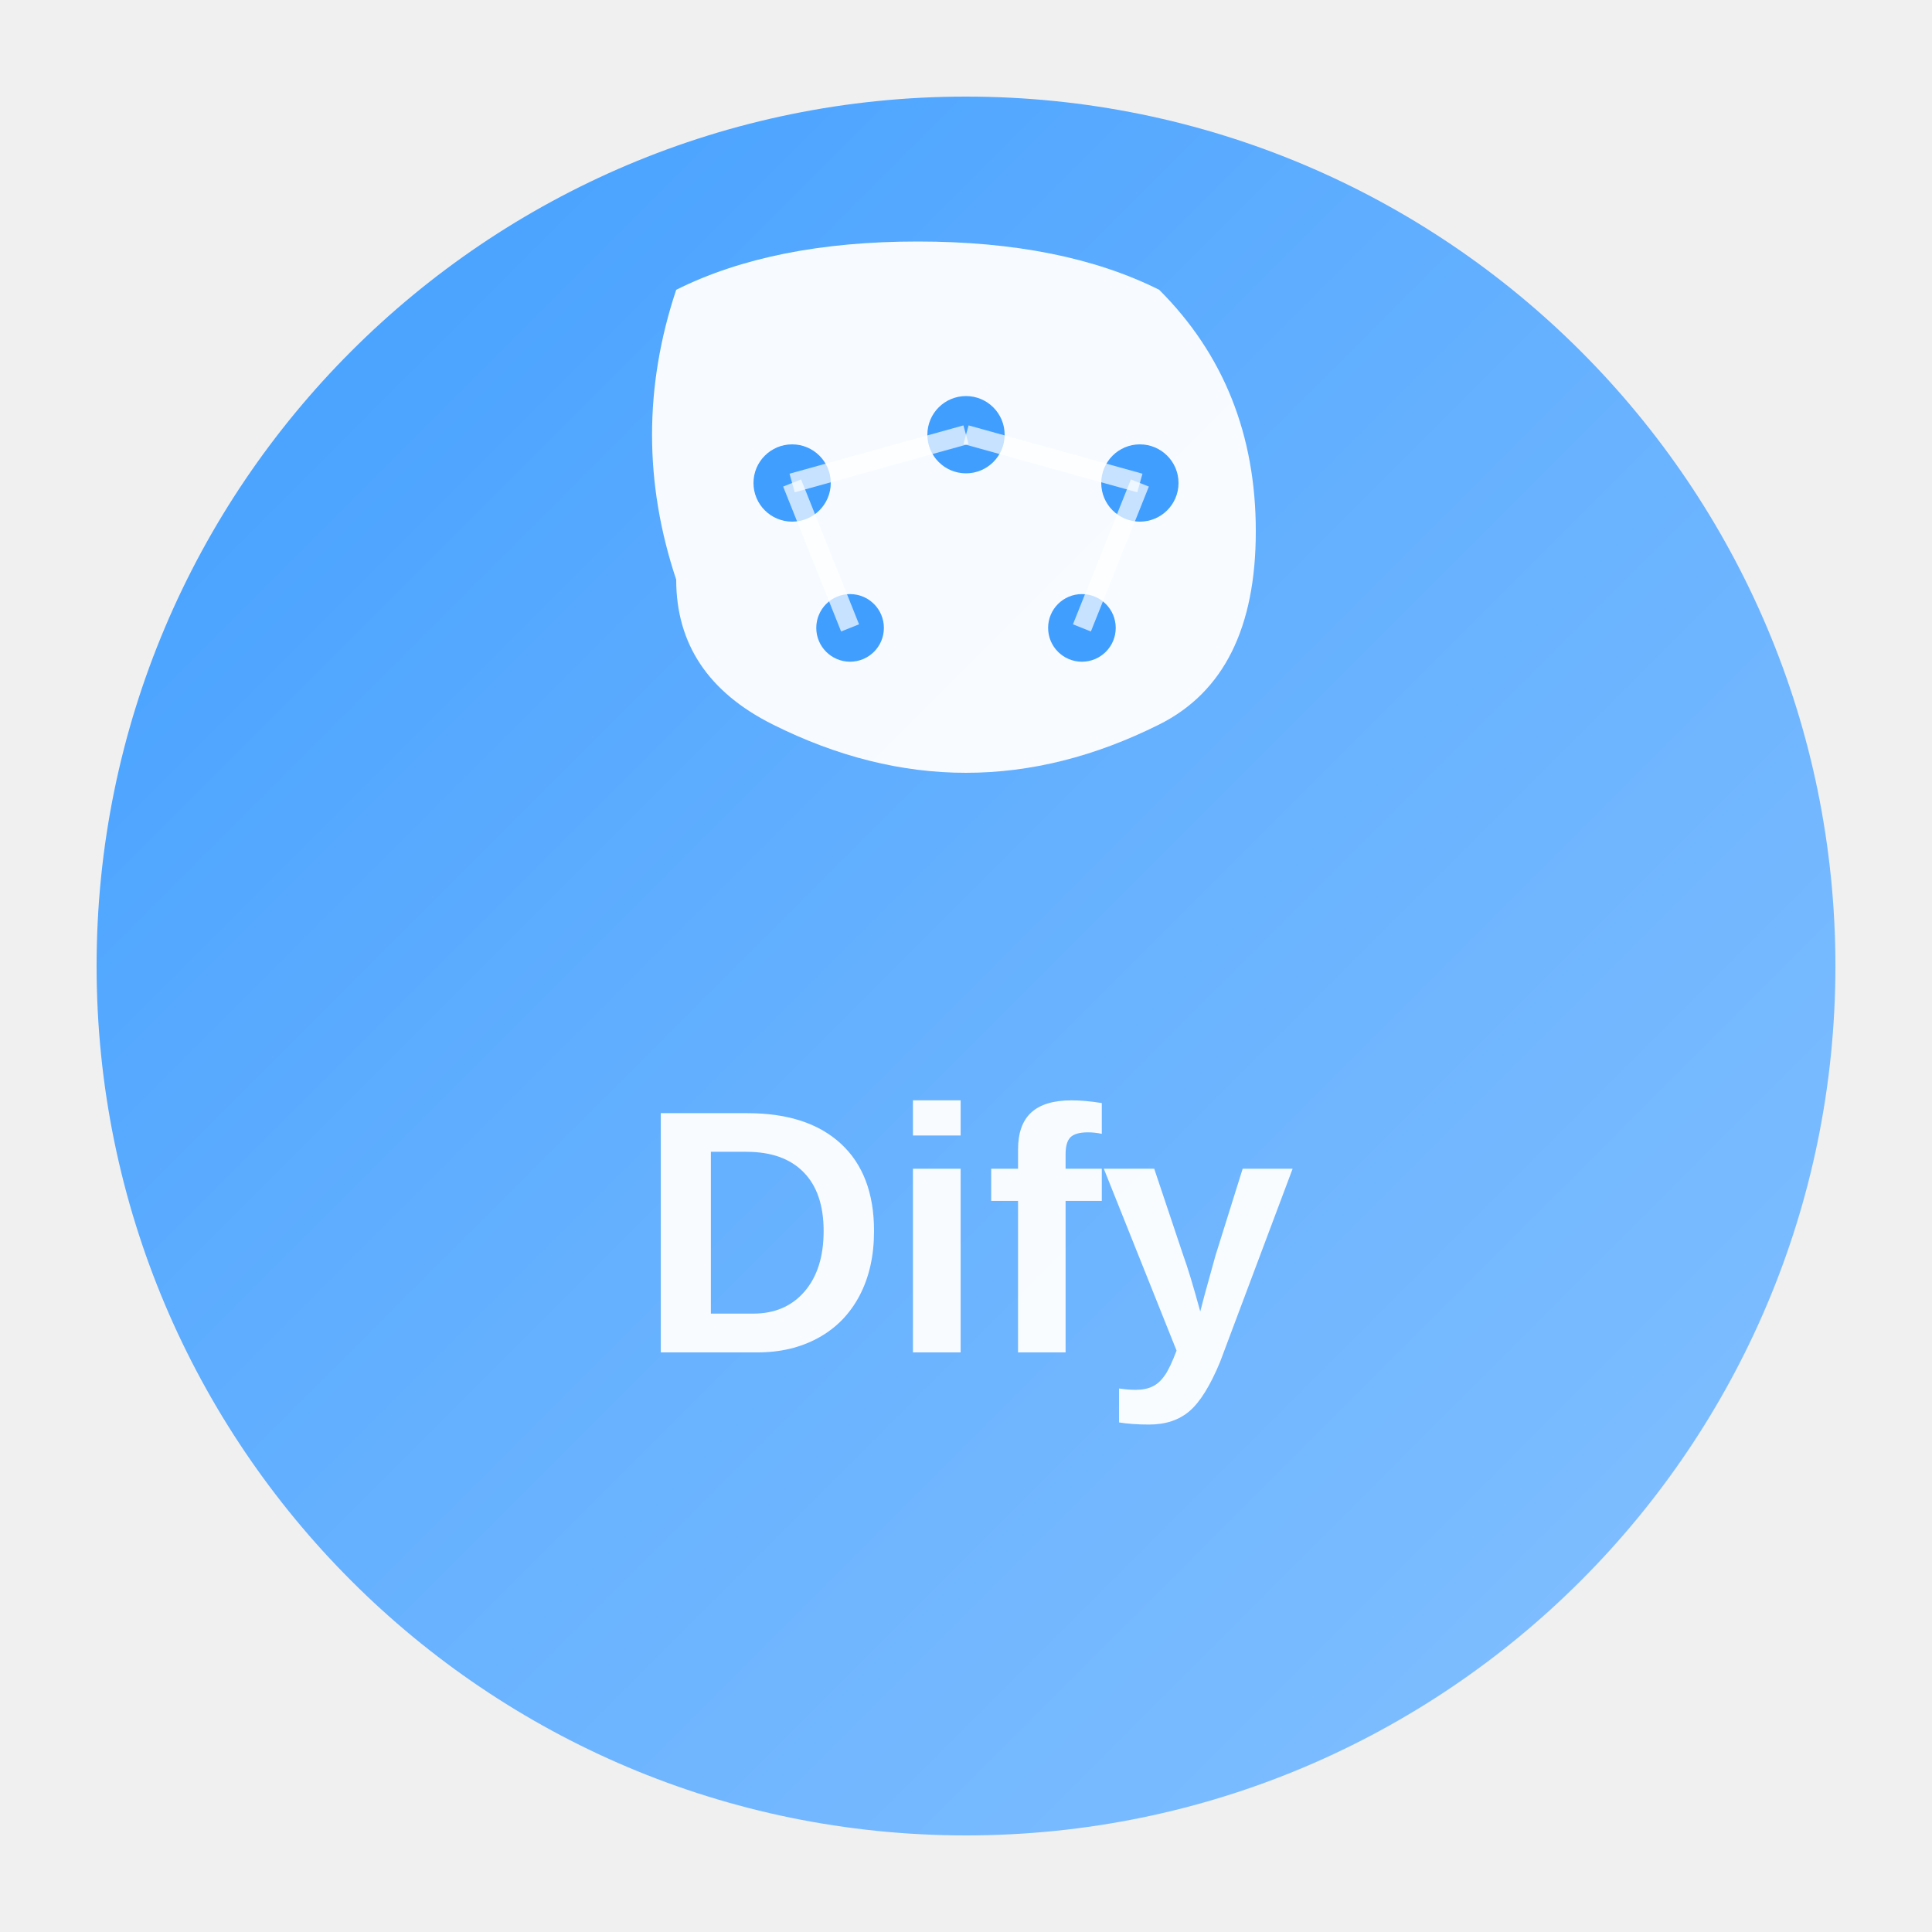
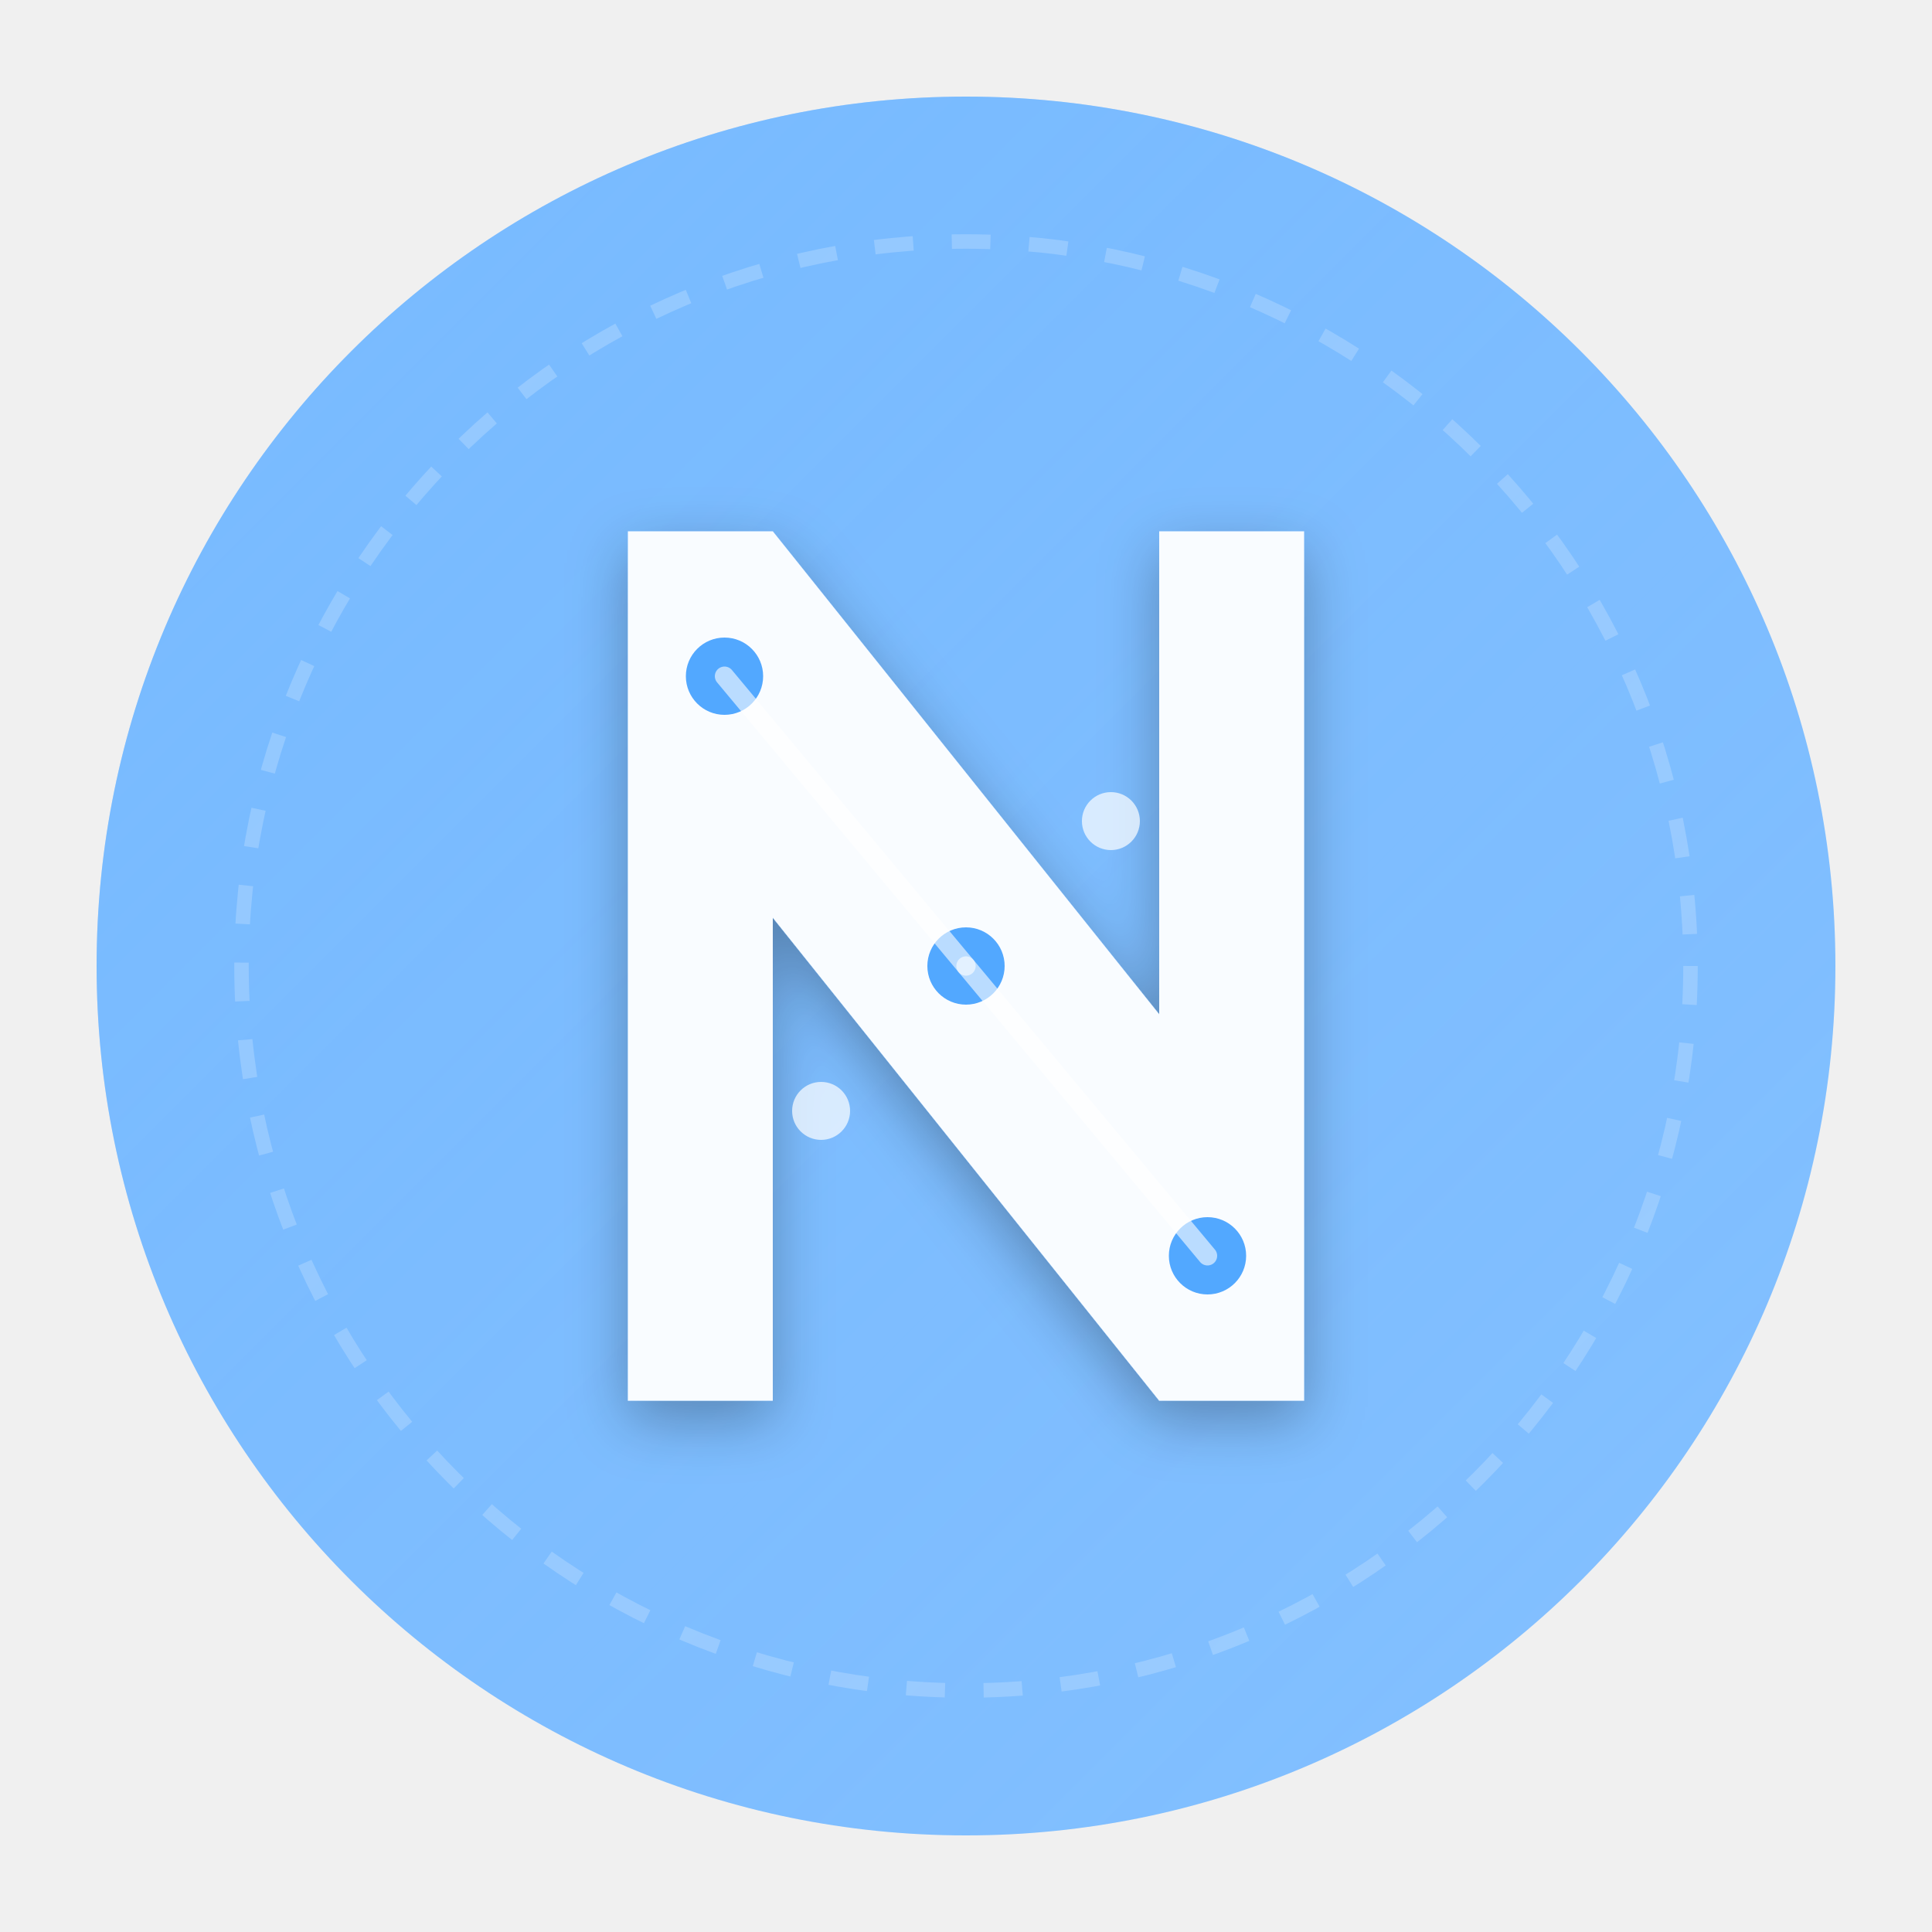
<svg xmlns="http://www.w3.org/2000/svg" viewBox="0 0 200 200" width="200" height="200">
  <defs>
-     <linearGradient id="logoGrad" x1="0%" y1="0%" x2="100%" y2="100%">
+     <linearGradient id="mainGrad" x1="0%" y1="0%" x2="100%" y2="100%">
      <stop offset="0%" style="stop-color:#409EFF;stop-opacity:1" />
      <stop offset="50%" style="stop-color:#66B1FF;stop-opacity:1" />
      <stop offset="100%" style="stop-color:#85C1FF;stop-opacity:1" />
    </linearGradient>
+     <linearGradient id="highlightGrad" x1="0%" y1="0%" x2="100%" y2="100%">
+       <stop offset="0%" style="stop-color:#FFFFFF;stop-opacity:0.3" />
+       <stop offset="100%" style="stop-color:#FFFFFF;stop-opacity:0" />
+     </linearGradient>
+     <filter id="shadow" x="-50%" y="-50%" width="200%" height="200%">
+       <feGaussianBlur in="SourceAlpha" stdDeviation="3" />
+       <feOffset dx="0" dy="2" result="offsetblur" />
+       <feComponentTransfer>
+         <feFuncA type="linear" slope="0.3" />
+       </feComponentTransfer>
+       <feMerge>
+         <feMergeNode />
+         <feMergeNode in="SourceGraphic" />
+       </feMerge>
+     </filter>
  </defs>
-   <circle cx="100" cy="100" r="90" fill="url(#logoGrad)" />
-   <g transform="translate(100, 80)">
-     <path d="M-30,-20 Q-35,-35 -30,-50 Q-20,-55 -5,-55 Q10,-55 20,-50 Q30,-40 30,-25 Q30,-10 20,-5 Q10,0 0,0 Q-10,0 -20,-5 Q-30,-10 -30,-20 Z" fill="white" opacity="0.95" />
-     <circle cx="-18" cy="-30" r="4" fill="#409EFF" />
-     <circle cx="0" cy="-35" r="4" fill="#409EFF" />
-     <circle cx="18" cy="-30" r="4" fill="#409EFF" />
-     <circle cx="-12" cy="-15" r="3.5" fill="#409EFF" />
-     <circle cx="12" cy="-15" r="3.5" fill="#409EFF" />
-     <line x1="-18" y1="-30" x2="0" y2="-35" stroke="white" stroke-width="2" opacity="0.7" />
-     <line x1="0" y1="-35" x2="18" y2="-30" stroke="white" stroke-width="2" opacity="0.7" />
-     <line x1="-18" y1="-30" x2="-12" y2="-15" stroke="white" stroke-width="2" opacity="0.7" />
-     <line x1="18" y1="-30" x2="12" y2="-15" stroke="white" stroke-width="2" opacity="0.7" />
+   <circle cx="100" cy="100" r="90" fill="url(#mainGrad)" />
+   <circle cx="100" cy="100" r="90" fill="url(#highlightGrad)" />
+   <g transform="translate(100, 100)">
+     <path d="M-35,-45 L-35,45 L-20,45 L-20,-5 L20,45 L35,45 L35,-45 L20,-45 L20,5 L-20,-45 Z" fill="white" opacity="0.95" filter="url(#shadow)" />
+     <circle cx="-25" cy="-30" r="4" fill="#409EFF" opacity="0.9" />
+     <circle cx="0" cy="0" r="4" fill="#409EFF" opacity="0.9" />
+     <circle cx="25" cy="30" r="4" fill="#409EFF" opacity="0.9" />
+     <line x1="-25" y1="-30" x2="0" y2="0" stroke="white" stroke-width="2" opacity="0.6" stroke-linecap="round" />
+     <line x1="0" y1="0" x2="25" y2="30" stroke="white" stroke-width="2" opacity="0.6" stroke-linecap="round" />
+     <circle cx="-15" cy="15" r="3" fill="white" opacity="0.7" />
+     <circle cx="15" cy="-15" r="3" fill="white" opacity="0.7" />
  </g>
-   <text x="100" y="140" font-family="Arial, sans-serif" font-size="36" font-weight="bold" fill="white" text-anchor="middle" opacity="0.95">Dify</text>
+   <circle cx="100" cy="100" r="75" fill="none" stroke="white" stroke-width="1.5" opacity="0.2" stroke-dasharray="4,4" />
</svg>
